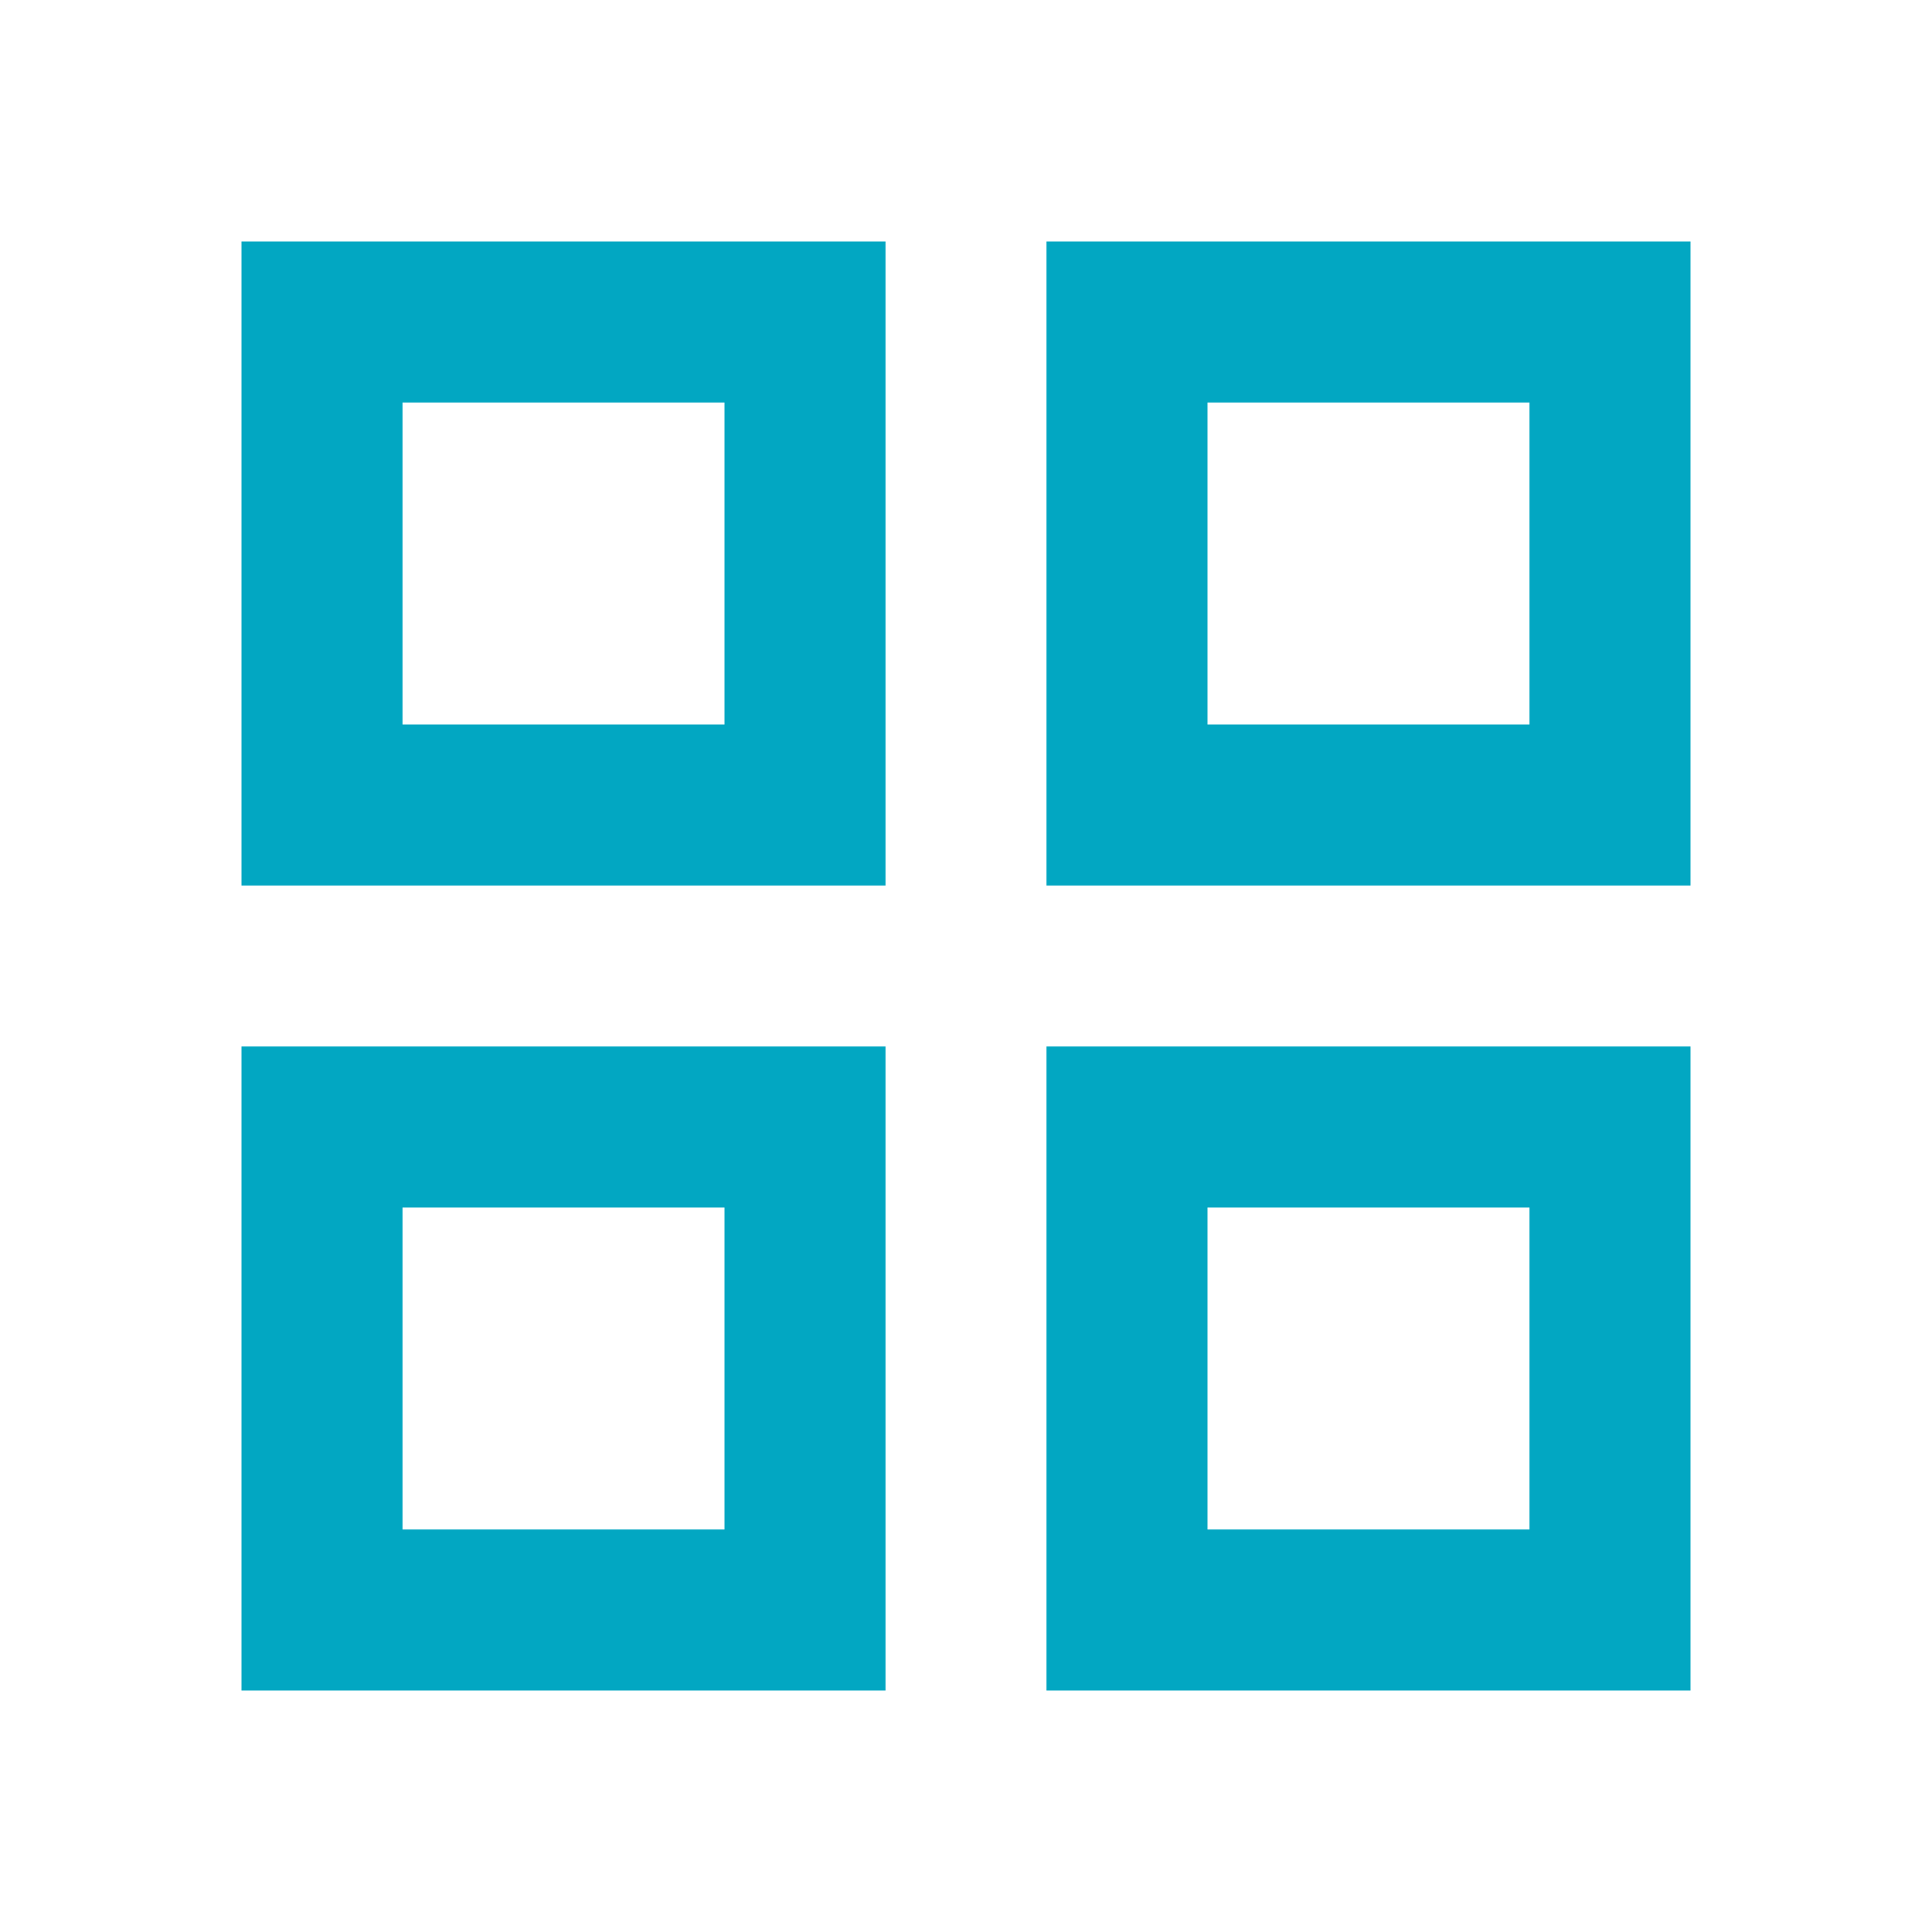
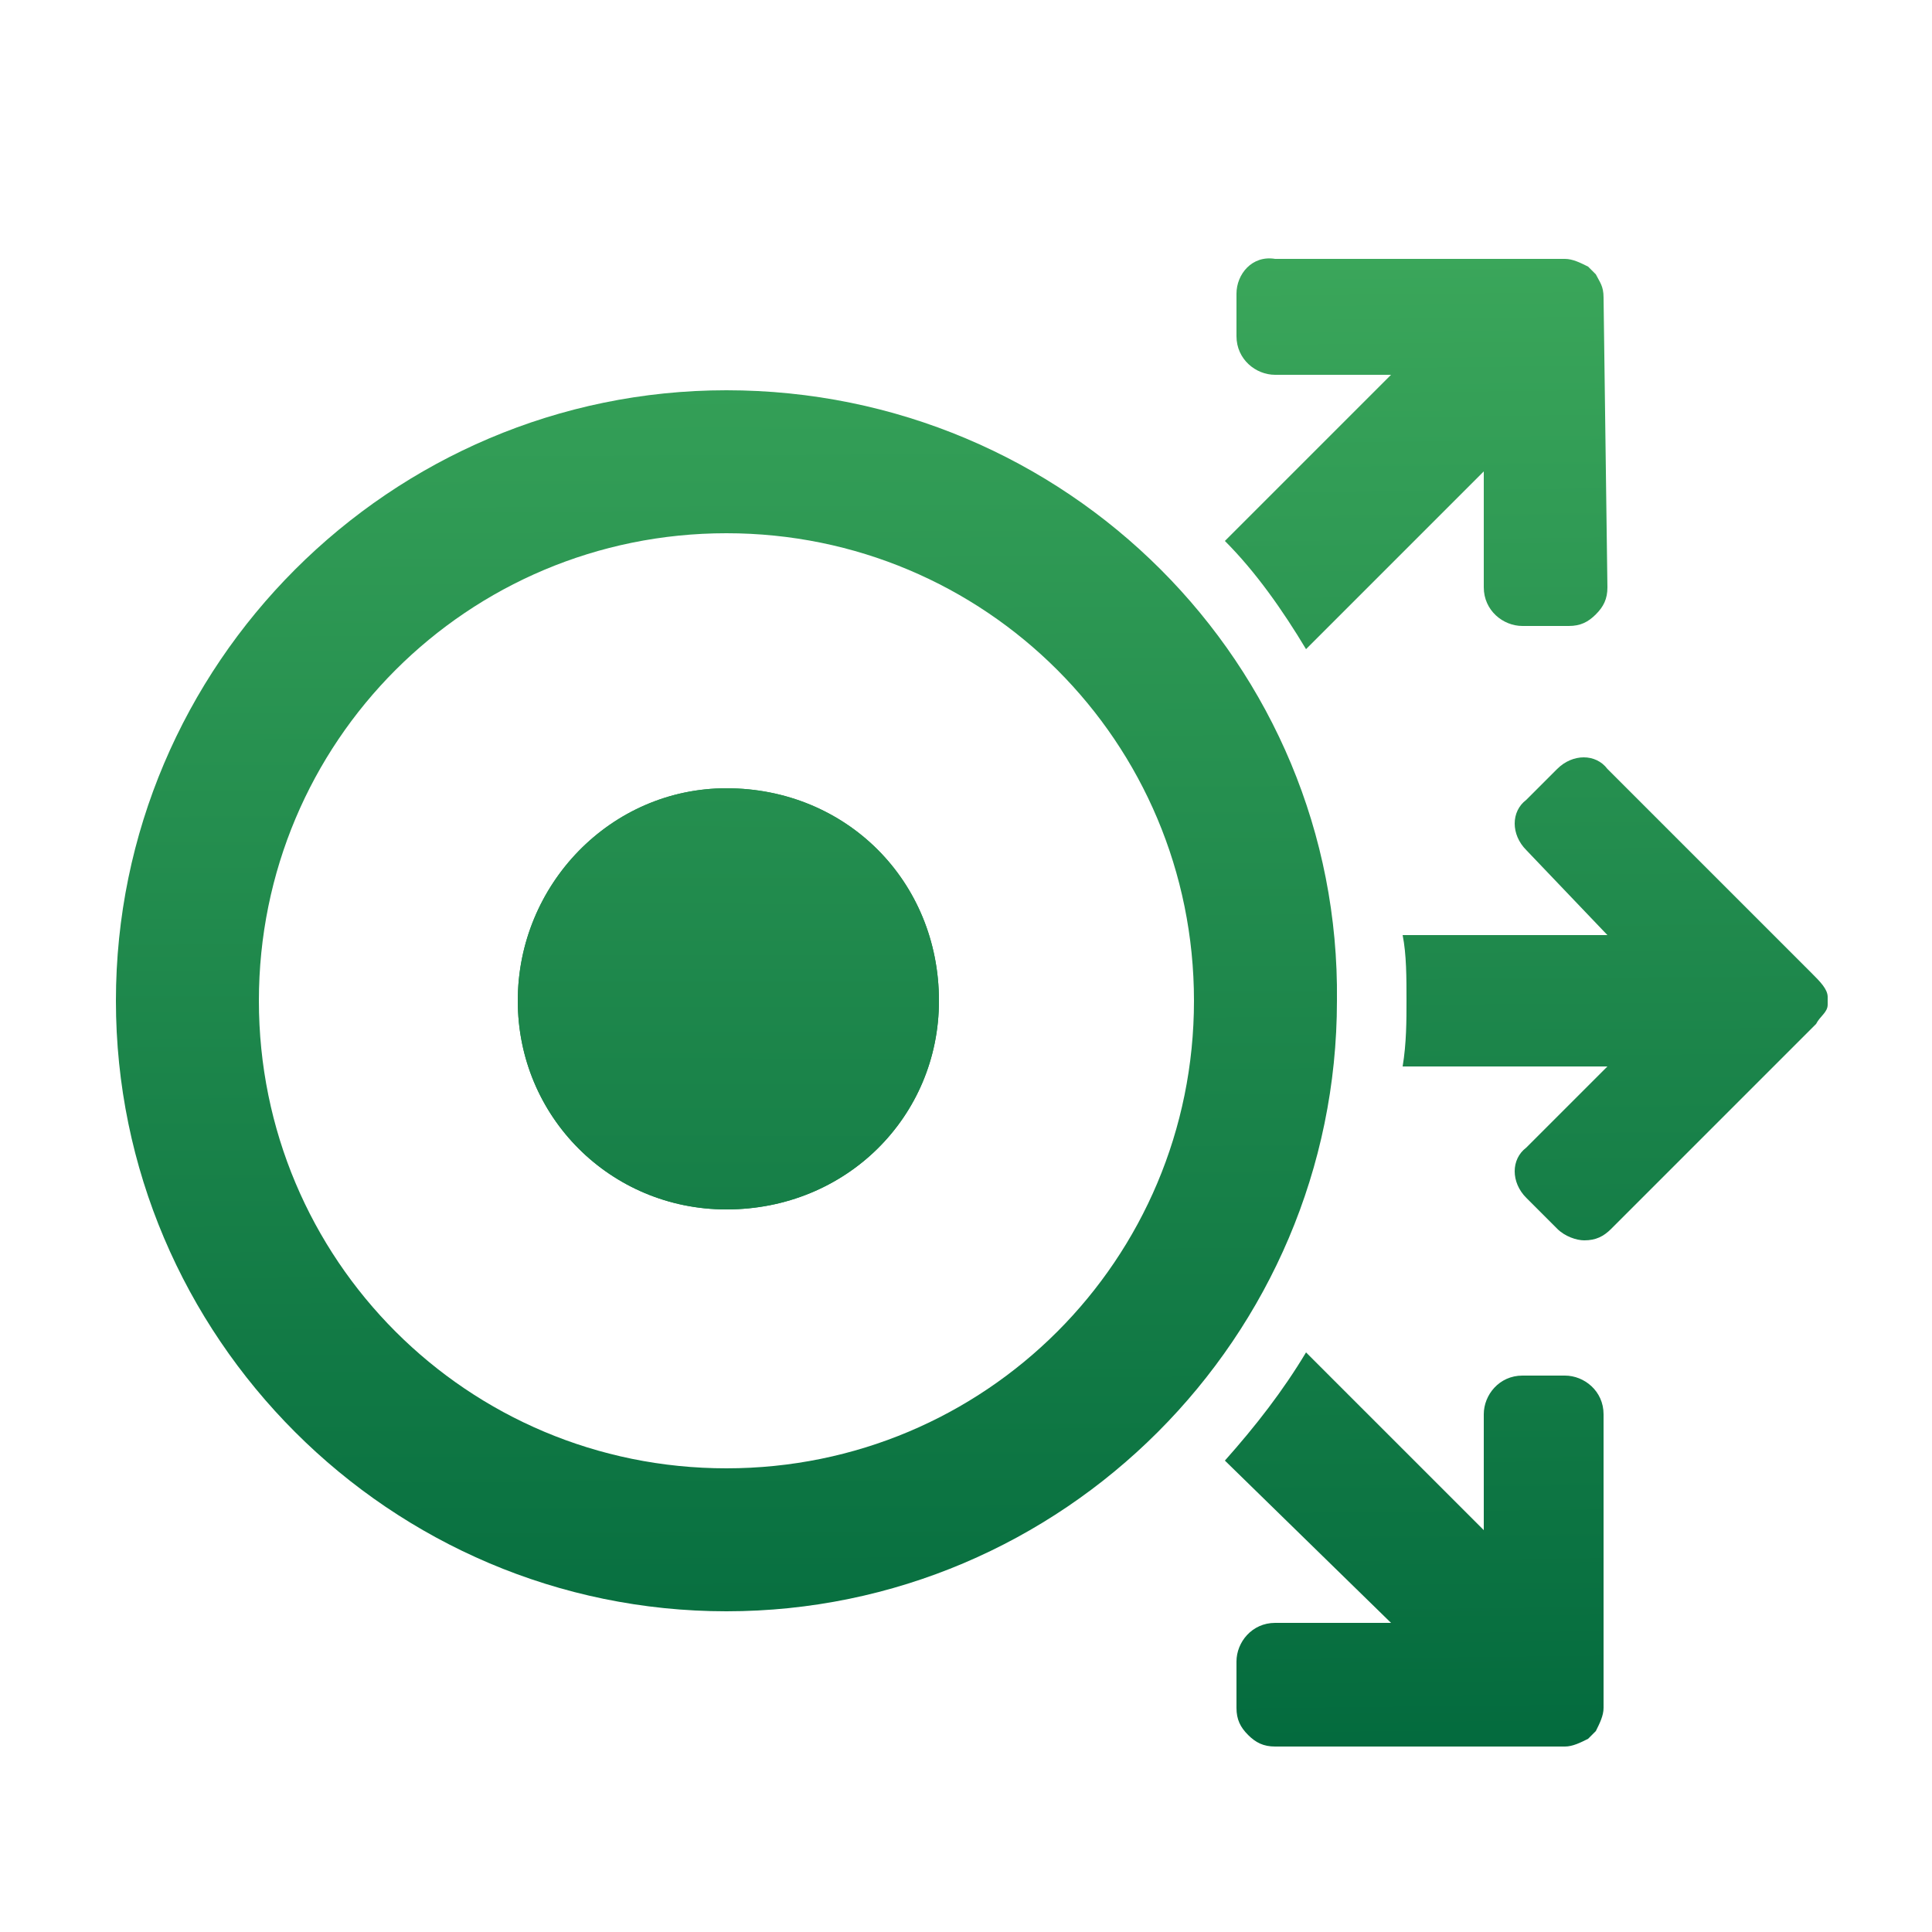
- <svg xmlns="http://www.w3.org/2000/svg" viewBox="0 0 24 24">
-   <path fill="#02a7c2" d="M3 3h8v8H3V3Zm0 10h8v8H3v-8ZM13 3h8v8h-8V3Zm0 10h8v8h-8v-8Zm2-8v4h4V5h-4Zm0 10v4h4v-4h-4ZM5 5v4h4V5H5Zm0 10v4h4v-4H5Z" />
+ <svg xmlns="http://www.w3.org/2000/svg" version="1.1" id="Layer_1" x="0px" y="0px" viewBox="0 0 50 50" style="enable-background:new 0 0 50 50;" xml:space="preserve">
+   <g>
+     <linearGradient id="SVGID_1_" gradientUnits="userSpaceOnUse" x1="18.686" y1="47.74" x2="18.996" y2="3.002" gradientTransform="matrix(1 0 0 -1 0 50)">
+       <stop offset="0" style="stop-color:#3EAA5C" />
+       <stop offset="1" style="stop-color:#00673C" />
+     </linearGradient>
+     <path style="fill:url(#SVGID_1_);" d="M24.3,25.9c0,3-2.4,5.4-5.5,5.4c-3,0-5.4-2.4-5.4-5.4s2.4-5.5,5.4-5.5   C21.9,20.4,24.3,22.8,24.3,25.9z" />
+     <linearGradient id="SVGID_00000147179950112156854500000002267447585506442649_" gradientUnits="userSpaceOnUse" x1="18.706" y1="47.19" x2="18.889" y2="2.701" gradientTransform="matrix(1 0 0 -1 0 50)">
+       <stop offset="0" style="stop-color:#3EAA5C" />
+       <stop offset="1" style="stop-color:#00673C" />
+     </linearGradient>
+     <path style="fill:url(#SVGID_00000147179950112156854500000002267447585506442649_);" d="M18.8,10.1C10.1,10.1,3,17.2,3,25.9   s7.1,15.8,15.8,15.8s15.8-7.1,15.8-15.8C34.7,17.2,27.6,10.1,18.8,10.1z M18.8,38c-6.7,0-12.1-5.4-12.1-12.1s5.4-12.1,12.1-12.1   s12.1,5.4,12.1,12.1S25.5,38,18.8,38z" />
+     <linearGradient id="SVGID_00000098905327890439443860000012275518039227475891_" gradientUnits="userSpaceOnUse" x1="41.629" y1="47.788" x2="41.963" y2="2.96" gradientTransform="matrix(1 0 0 -1 0 50)">
+       <stop offset="0" style="stop-color:#3EAA5C" />
+       <stop offset="1" style="stop-color:#00673C" />
+     </linearGradient>
+     <path style="fill:url(#SVGID_00000098905327890439443860000012275518039227475891_);" d="M47.3,26c0,0.2-0.2,0.3-0.3,0.5l-5.3,5.3   c-0.2,0.2-0.4,0.3-0.7,0.3c-0.2,0-0.5-0.1-0.7-0.3L39.5,31c-0.4-0.4-0.4-1,0-1.3l2.1-2.1h-5.3c0.1-0.6,0.1-1.2,0.1-1.7   c0-0.6,0-1.2-0.1-1.7h5.3L39.5,22c-0.4-0.4-0.4-1,0-1.3l0.4-0.4l0,0l0.4-0.4c0.4-0.4,1-0.4,1.3,0l1.2,1.2l2.4,2.4l0.9,0.9l0.8,0.8   c0.2,0.2,0.4,0.4,0.4,0.6" />
+     <linearGradient id="SVGID_00000131352473533636748250000012065248326599948456_" gradientUnits="userSpaceOnUse" x1="36.531" y1="45.884" x2="37.015" y2="3.324" gradientTransform="matrix(1 0 0 -1 0 50)">
+       <stop offset="0" style="stop-color:#3EAA5C" />
+       <stop offset="1" style="stop-color:#00673C" />
+     </linearGradient>
+     <path style="fill:url(#SVGID_00000131352473533636748250000012065248326599948456_);" d="M41.6,15.2c0,0.3-0.1,0.5-0.3,0.7   c-0.2,0.2-0.4,0.3-0.7,0.3h-1.2c-0.5,0-1-0.4-1-1v-3l-4.6,4.6c-0.6-1-1.3-2-2.1-2.8L36,9.7h-3c-0.5,0-1-0.4-1-1V8.2l0,0V7.6   c0-0.5,0.4-1,1-0.9h7.5c0.2,0,0.4,0.1,0.6,0.2L41.2,7l0,0l0.1,0.1c0.1,0.2,0.2,0.3,0.2,0.6L41.6,15.2z" />
+     <linearGradient id="SVGID_00000128460825833622921020000005352829684604536486_" gradientUnits="userSpaceOnUse" x1="36.239" y1="44.607" x2="36.718" y2="2.37" gradientTransform="matrix(1 0 0 -1 0 50)">
+       <stop offset="0" style="stop-color:#3EAA5C" />
+       <stop offset="1" style="stop-color:#00673C" />
+     </linearGradient>
+     <path style="fill:url(#SVGID_00000128460825833622921020000005352829684604536486_);" d="M41.5,41.8v2.4c0,0.2-0.1,0.4-0.2,0.6   l-0.1,0.1l0,0L41.1,45c-0.2,0.1-0.4,0.2-0.6,0.2H33c-0.3,0-0.5-0.1-0.7-0.3S32,44.5,32,44.2V43c0-0.5,0.4-1,1-1h3l-4.3-4.2   c0.8-0.9,1.5-1.8,2.1-2.8l4.6,4.6v-3c0-0.5,0.4-1,1-1h0.5h0.6c0.5,0,1,0.4,1,1v1.8V41.8z" />
+     <linearGradient id="SVGID_00000111167462878155415790000004958470466027463814_" gradientUnits="userSpaceOnUse" x1="18.877" y1="47.613" x2="18.825" y2="2.942" gradientTransform="matrix(1 0 0 -1 0 50)">
+       <stop offset="0" style="stop-color:#3EAA5C" />
+       <stop offset="1" style="stop-color:#00673C" />
+     </linearGradient>
+     <path style="fill:url(#SVGID_00000111167462878155415790000004958470466027463814_);" d="M24.3,25.9c0,3-2.4,5.4-5.5,5.4   c-3,0-5.4-2.4-5.4-5.4s2.4-5.5,5.4-5.5C21.9,20.4,24.3,22.8,24.3,25.9z" />
+   </g>
</svg>
